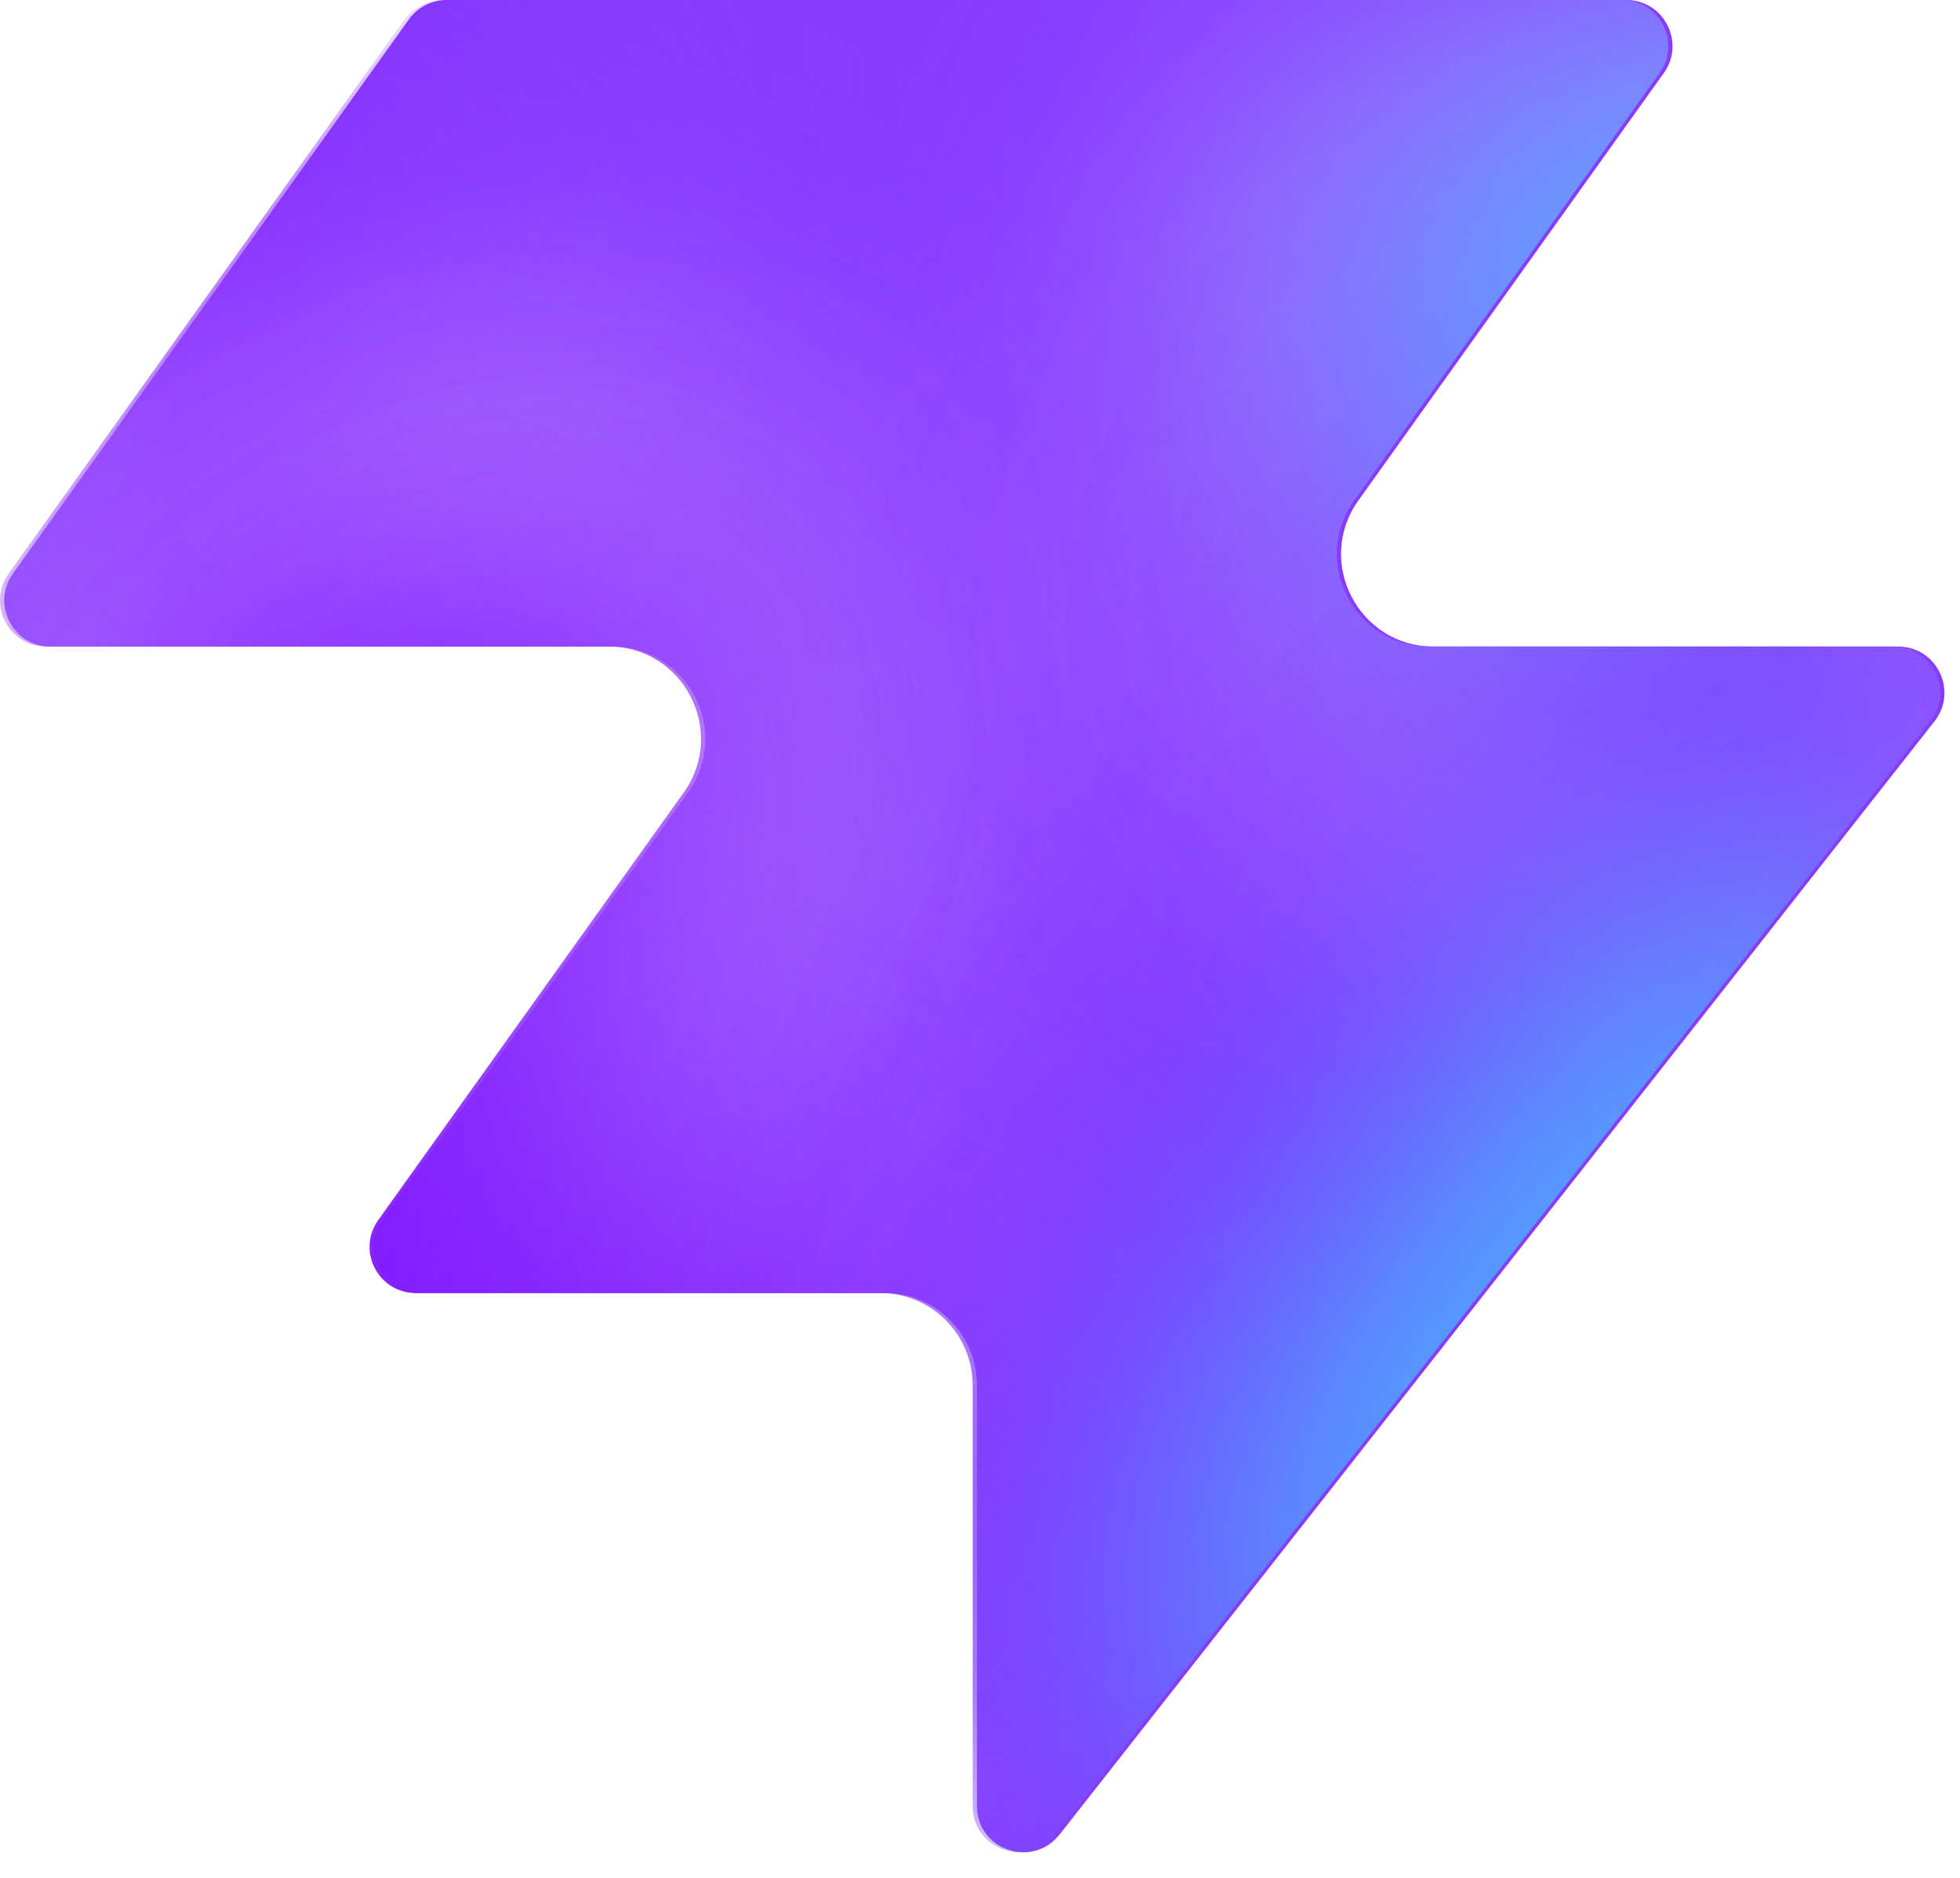
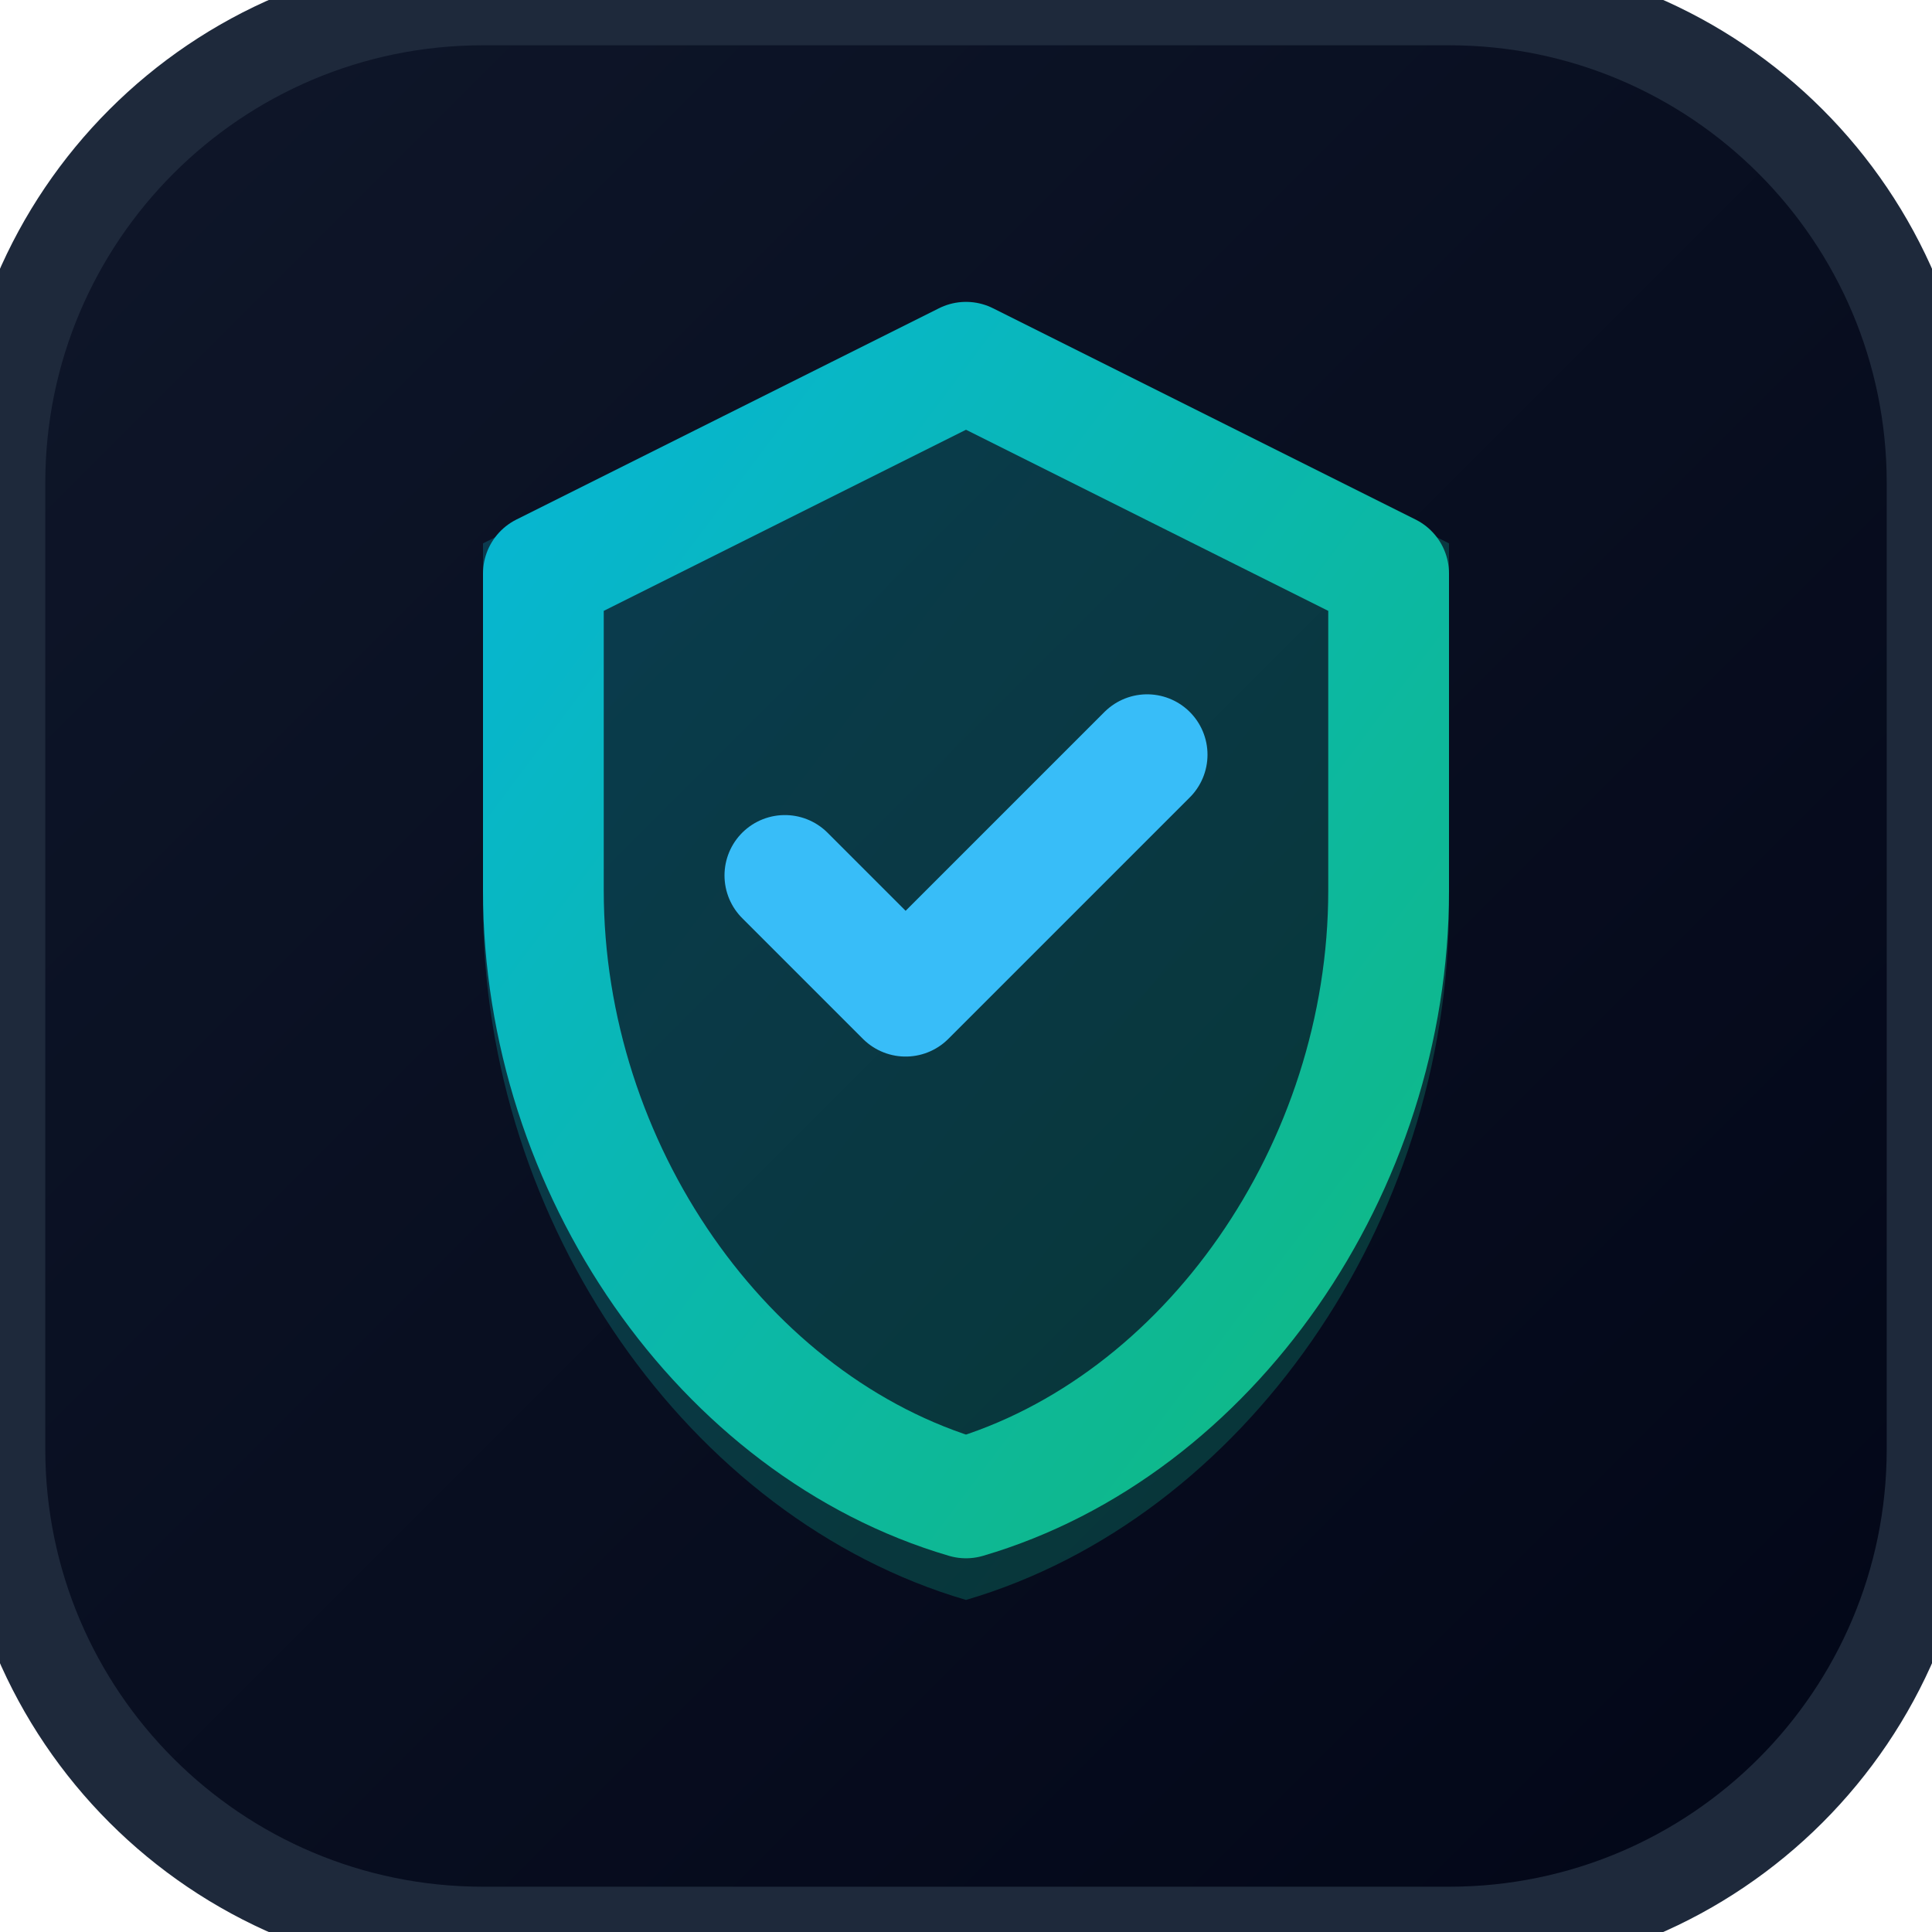
- <svg xmlns="http://www.w3.org/2000/svg" width="48" height="46" fill="none" viewBox="0 0 48 46">
-   <path fill="#863bff" d="M25.946 44.938c-.664.845-2.021.375-2.021-.698V33.937a2.26 2.26 0 0 0-2.262-2.262H10.287c-.92 0-1.456-1.04-.92-1.788l7.48-10.471c1.07-1.497 0-3.578-1.842-3.578H1.237c-.92 0-1.456-1.04-.92-1.788L10.013.474c.214-.297.556-.474.92-.474h28.894c.92 0 1.456 1.04.92 1.788l-7.48 10.471c-1.07 1.498 0 3.579 1.842 3.579h11.377c.943 0 1.473 1.088.89 1.83L25.947 44.94z" style="fill:#863bff;fill:color(display-p3 .525 .23 1);fill-opacity:1" />
-   <mask id="a" width="48" height="46" x="0" y="0" maskUnits="userSpaceOnUse" style="mask-type:alpha">
-     <path fill="#000" d="M25.842 44.938c-.664.844-2.021.375-2.021-.698V33.937a2.26 2.26 0 0 0-2.262-2.262H10.183c-.92 0-1.456-1.04-.92-1.788l7.48-10.471c1.07-1.498 0-3.579-1.842-3.579H1.133c-.92 0-1.456-1.04-.92-1.787L9.91.473c.214-.297.556-.474.92-.474h28.894c.92 0 1.456 1.04.92 1.788l-7.48 10.471c-1.07 1.498 0 3.578 1.842 3.578h11.377c.943 0 1.473 1.088.89 1.832L25.843 44.94z" style="fill:#000;fill-opacity:1" />
-   </mask>
-   <g mask="url(#a)">
-     <g filter="url(#b)">
-       <ellipse cx="5.508" cy="14.704" fill="#ede6ff" rx="5.508" ry="14.704" style="fill:#ede6ff;fill:color(display-p3 .927 .903 1);fill-opacity:1" transform="matrix(.00324 1 1 -.00324 -4.47 31.516)" />
-     </g>
-     <g filter="url(#c)">
-       <ellipse cx="10.399" cy="29.851" fill="#ede6ff" rx="10.399" ry="29.851" style="fill:#ede6ff;fill:color(display-p3 .927 .903 1);fill-opacity:1" transform="matrix(.00324 1 1 -.00324 -39.328 7.883)" />
-     </g>
-     <g filter="url(#d)">
-       <ellipse cx="5.508" cy="30.487" fill="#7e14ff" rx="5.508" ry="30.487" style="fill:#7e14ff;fill:color(display-p3 .492 .077 1);fill-opacity:1" transform="rotate(89.814 -25.913 -14.639)scale(1 -1)" />
-     </g>
-     <g filter="url(#e)">
-       <ellipse cx="5.508" cy="30.599" fill="#7e14ff" rx="5.508" ry="30.599" style="fill:#7e14ff;fill:color(display-p3 .492 .077 1);fill-opacity:1" transform="rotate(89.814 -32.644 -3.334)scale(1 -1)" />
-     </g>
-     <g filter="url(#f)">
-       <ellipse cx="5.508" cy="30.599" fill="#7e14ff" rx="5.508" ry="30.599" style="fill:#7e14ff;fill:color(display-p3 .492 .077 1);fill-opacity:1" transform="matrix(.00324 1 1 -.00324 -34.34 30.47)" />
-     </g>
-     <g filter="url(#g)">
-       <ellipse cx="14.072" cy="22.078" fill="#ede6ff" rx="14.072" ry="22.078" style="fill:#ede6ff;fill:color(display-p3 .927 .903 1);fill-opacity:1" transform="rotate(93.35 24.506 48.493)scale(-1 1)" />
-     </g>
-     <g filter="url(#h)">
-       <ellipse cx="3.47" cy="21.501" fill="#7e14ff" rx="3.47" ry="21.501" style="fill:#7e14ff;fill:color(display-p3 .492 .077 1);fill-opacity:1" transform="rotate(89.009 28.708 47.59)scale(-1 1)" />
-     </g>
-     <g filter="url(#i)">
-       <ellipse cx="3.47" cy="21.501" fill="#7e14ff" rx="3.47" ry="21.501" style="fill:#7e14ff;fill:color(display-p3 .492 .077 1);fill-opacity:1" transform="rotate(89.009 28.708 47.59)scale(-1 1)" />
-     </g>
-     <g filter="url(#j)">
-       <ellipse cx=".387" cy="8.972" fill="#7e14ff" rx="4.407" ry="29.108" style="fill:#7e14ff;fill:color(display-p3 .492 .077 1);fill-opacity:1" transform="rotate(39.51 .387 8.972)" />
-     </g>
-     <g filter="url(#k)">
-       <ellipse cx="47.523" cy="-6.092" fill="#7e14ff" rx="4.407" ry="29.108" style="fill:#7e14ff;fill:color(display-p3 .492 .077 1);fill-opacity:1" transform="rotate(37.892 47.523 -6.092)" />
-     </g>
-     <g filter="url(#l)">
-       <ellipse cx="41.412" cy="6.333" fill="#47bfff" rx="5.971" ry="9.665" style="fill:#47bfff;fill:color(display-p3 .28 .748 1);fill-opacity:1" transform="rotate(37.892 41.412 6.333)" />
-     </g>
-     <g filter="url(#m)">
-       <ellipse cx="-1.879" cy="38.332" fill="#7e14ff" rx="4.407" ry="29.108" style="fill:#7e14ff;fill:color(display-p3 .492 .077 1);fill-opacity:1" transform="rotate(37.892 -1.88 38.332)" />
-     </g>
-     <g filter="url(#n)">
-       <ellipse cx="-1.879" cy="38.332" fill="#7e14ff" rx="4.407" ry="29.108" style="fill:#7e14ff;fill:color(display-p3 .492 .077 1);fill-opacity:1" transform="rotate(37.892 -1.88 38.332)" />
-     </g>
-     <g filter="url(#o)">
-       <ellipse cx="35.651" cy="29.907" fill="#7e14ff" rx="4.407" ry="29.108" style="fill:#7e14ff;fill:color(display-p3 .492 .077 1);fill-opacity:1" transform="rotate(37.892 35.651 29.907)" />
-     </g>
-     <g filter="url(#p)">
-       <ellipse cx="38.418" cy="32.4" fill="#47bfff" rx="5.971" ry="15.297" style="fill:#47bfff;fill:color(display-p3 .28 .748 1);fill-opacity:1" transform="rotate(37.892 38.418 32.4)" />
-     </g>
-   </g>
+ <svg xmlns="http://www.w3.org/2000/svg" viewBox="0 0 32 32" width="32" height="32" fill="none">
  <defs>
-     <filter id="b" width="60.045" height="41.654" x="-19.77" y="16.149" color-interpolation-filters="sRGB" filterUnits="userSpaceOnUse">
-       <feFlood flood-opacity="0" result="BackgroundImageFix" />
-       <feBlend in="SourceGraphic" in2="BackgroundImageFix" result="shape" />
-       <feGaussianBlur result="effect1_foregroundBlur_2002_17158" stdDeviation="7.659" />
-     </filter>
-     <filter id="c" width="90.34" height="51.437" x="-54.613" y="-7.533" color-interpolation-filters="sRGB" filterUnits="userSpaceOnUse">
-       <feFlood flood-opacity="0" result="BackgroundImageFix" />
-       <feBlend in="SourceGraphic" in2="BackgroundImageFix" result="shape" />
-       <feGaussianBlur result="effect1_foregroundBlur_2002_17158" stdDeviation="7.659" />
-     </filter>
-     <filter id="d" width="79.355" height="29.4" x="-49.64" y="2.03" color-interpolation-filters="sRGB" filterUnits="userSpaceOnUse">
-       <feFlood flood-opacity="0" result="BackgroundImageFix" />
-       <feBlend in="SourceGraphic" in2="BackgroundImageFix" result="shape" />
-       <feGaussianBlur result="effect1_foregroundBlur_2002_17158" stdDeviation="4.596" />
-     </filter>
-     <filter id="e" width="79.579" height="29.4" x="-45.045" y="20.029" color-interpolation-filters="sRGB" filterUnits="userSpaceOnUse">
-       <feFlood flood-opacity="0" result="BackgroundImageFix" />
-       <feBlend in="SourceGraphic" in2="BackgroundImageFix" result="shape" />
-       <feGaussianBlur result="effect1_foregroundBlur_2002_17158" stdDeviation="4.596" />
-     </filter>
-     <filter id="f" width="79.579" height="29.4" x="-43.513" y="21.178" color-interpolation-filters="sRGB" filterUnits="userSpaceOnUse">
-       <feFlood flood-opacity="0" result="BackgroundImageFix" />
-       <feBlend in="SourceGraphic" in2="BackgroundImageFix" result="shape" />
-       <feGaussianBlur result="effect1_foregroundBlur_2002_17158" stdDeviation="4.596" />
-     </filter>
-     <filter id="g" width="74.749" height="58.852" x="15.756" y="-17.901" color-interpolation-filters="sRGB" filterUnits="userSpaceOnUse">
-       <feFlood flood-opacity="0" result="BackgroundImageFix" />
-       <feBlend in="SourceGraphic" in2="BackgroundImageFix" result="shape" />
-       <feGaussianBlur result="effect1_foregroundBlur_2002_17158" stdDeviation="7.659" />
-     </filter>
-     <filter id="h" width="61.377" height="25.362" x="23.548" y="2.284" color-interpolation-filters="sRGB" filterUnits="userSpaceOnUse">
-       <feFlood flood-opacity="0" result="BackgroundImageFix" />
-       <feBlend in="SourceGraphic" in2="BackgroundImageFix" result="shape" />
-       <feGaussianBlur result="effect1_foregroundBlur_2002_17158" stdDeviation="4.596" />
-     </filter>
-     <filter id="i" width="61.377" height="25.362" x="23.548" y="2.284" color-interpolation-filters="sRGB" filterUnits="userSpaceOnUse">
-       <feFlood flood-opacity="0" result="BackgroundImageFix" />
-       <feBlend in="SourceGraphic" in2="BackgroundImageFix" result="shape" />
-       <feGaussianBlur result="effect1_foregroundBlur_2002_17158" stdDeviation="4.596" />
-     </filter>
-     <filter id="j" width="56.045" height="63.649" x="-27.636" y="-22.853" color-interpolation-filters="sRGB" filterUnits="userSpaceOnUse">
-       <feFlood flood-opacity="0" result="BackgroundImageFix" />
-       <feBlend in="SourceGraphic" in2="BackgroundImageFix" result="shape" />
-       <feGaussianBlur result="effect1_foregroundBlur_2002_17158" stdDeviation="4.596" />
-     </filter>
-     <filter id="k" width="54.814" height="64.646" x="20.116" y="-38.415" color-interpolation-filters="sRGB" filterUnits="userSpaceOnUse">
-       <feFlood flood-opacity="0" result="BackgroundImageFix" />
-       <feBlend in="SourceGraphic" in2="BackgroundImageFix" result="shape" />
-       <feGaussianBlur result="effect1_foregroundBlur_2002_17158" stdDeviation="4.596" />
-     </filter>
-     <filter id="l" width="33.541" height="35.313" x="24.641" y="-11.323" color-interpolation-filters="sRGB" filterUnits="userSpaceOnUse">
-       <feFlood flood-opacity="0" result="BackgroundImageFix" />
-       <feBlend in="SourceGraphic" in2="BackgroundImageFix" result="shape" />
-       <feGaussianBlur result="effect1_foregroundBlur_2002_17158" stdDeviation="4.596" />
-     </filter>
-     <filter id="m" width="54.814" height="64.646" x="-29.286" y="6.009" color-interpolation-filters="sRGB" filterUnits="userSpaceOnUse">
-       <feFlood flood-opacity="0" result="BackgroundImageFix" />
-       <feBlend in="SourceGraphic" in2="BackgroundImageFix" result="shape" />
-       <feGaussianBlur result="effect1_foregroundBlur_2002_17158" stdDeviation="4.596" />
-     </filter>
-     <filter id="n" width="54.814" height="64.646" x="-29.286" y="6.009" color-interpolation-filters="sRGB" filterUnits="userSpaceOnUse">
-       <feFlood flood-opacity="0" result="BackgroundImageFix" />
-       <feBlend in="SourceGraphic" in2="BackgroundImageFix" result="shape" />
-       <feGaussianBlur result="effect1_foregroundBlur_2002_17158" stdDeviation="4.596" />
-     </filter>
-     <filter id="o" width="54.814" height="64.646" x="8.244" y="-2.416" color-interpolation-filters="sRGB" filterUnits="userSpaceOnUse">
-       <feFlood flood-opacity="0" result="BackgroundImageFix" />
-       <feBlend in="SourceGraphic" in2="BackgroundImageFix" result="shape" />
-       <feGaussianBlur result="effect1_foregroundBlur_2002_17158" stdDeviation="4.596" />
-     </filter>
-     <filter id="p" width="39.409" height="43.623" x="18.713" y="10.588" color-interpolation-filters="sRGB" filterUnits="userSpaceOnUse">
-       <feFlood flood-opacity="0" result="BackgroundImageFix" />
-       <feBlend in="SourceGraphic" in2="BackgroundImageFix" result="shape" />
-       <feGaussianBlur result="effect1_foregroundBlur_2002_17158" stdDeviation="4.596" />
-     </filter>
+     <linearGradient id="shieldGrad" x1="0%" y1="0%" x2="100%" y2="100%">
+       <stop offset="0%" stop-color="#06b6d4" />
+       <stop offset="100%" stop-color="#10b981" />
+     </linearGradient>
+     <linearGradient id="bgGrad" x1="0%" y1="0%" x2="100%" y2="100%">
+       <stop offset="0%" stop-color="#0f172a" />
+       <stop offset="100%" stop-color="#020617" />
+     </linearGradient>
  </defs>
+   <rect width="32" height="32" rx="8" fill="url(#bgGrad)" stroke="#1e293b" stroke-width="1.5" />
+   <path d="M16 5L8 9v6c0 5.25 3.4 10.15 8 11.5 4.6-1.35 8-6.25 8-11.5V9l-8-4z" fill="url(#shieldGrad)" opacity="0.25" />
+   <path d="M16 6L9 9.5v5.25c0 4.6 2.98 8.88 7 10.06 4.02-1.18 7-5.46 7-10.06V9.5L16 6z" stroke="url(#shieldGrad)" stroke-width="2" stroke-linejoin="round" />
+   <path d="M13 14.5l2 2 4-4" stroke="#38bdf8" stroke-width="2" stroke-linecap="round" stroke-linejoin="round" />
</svg>
